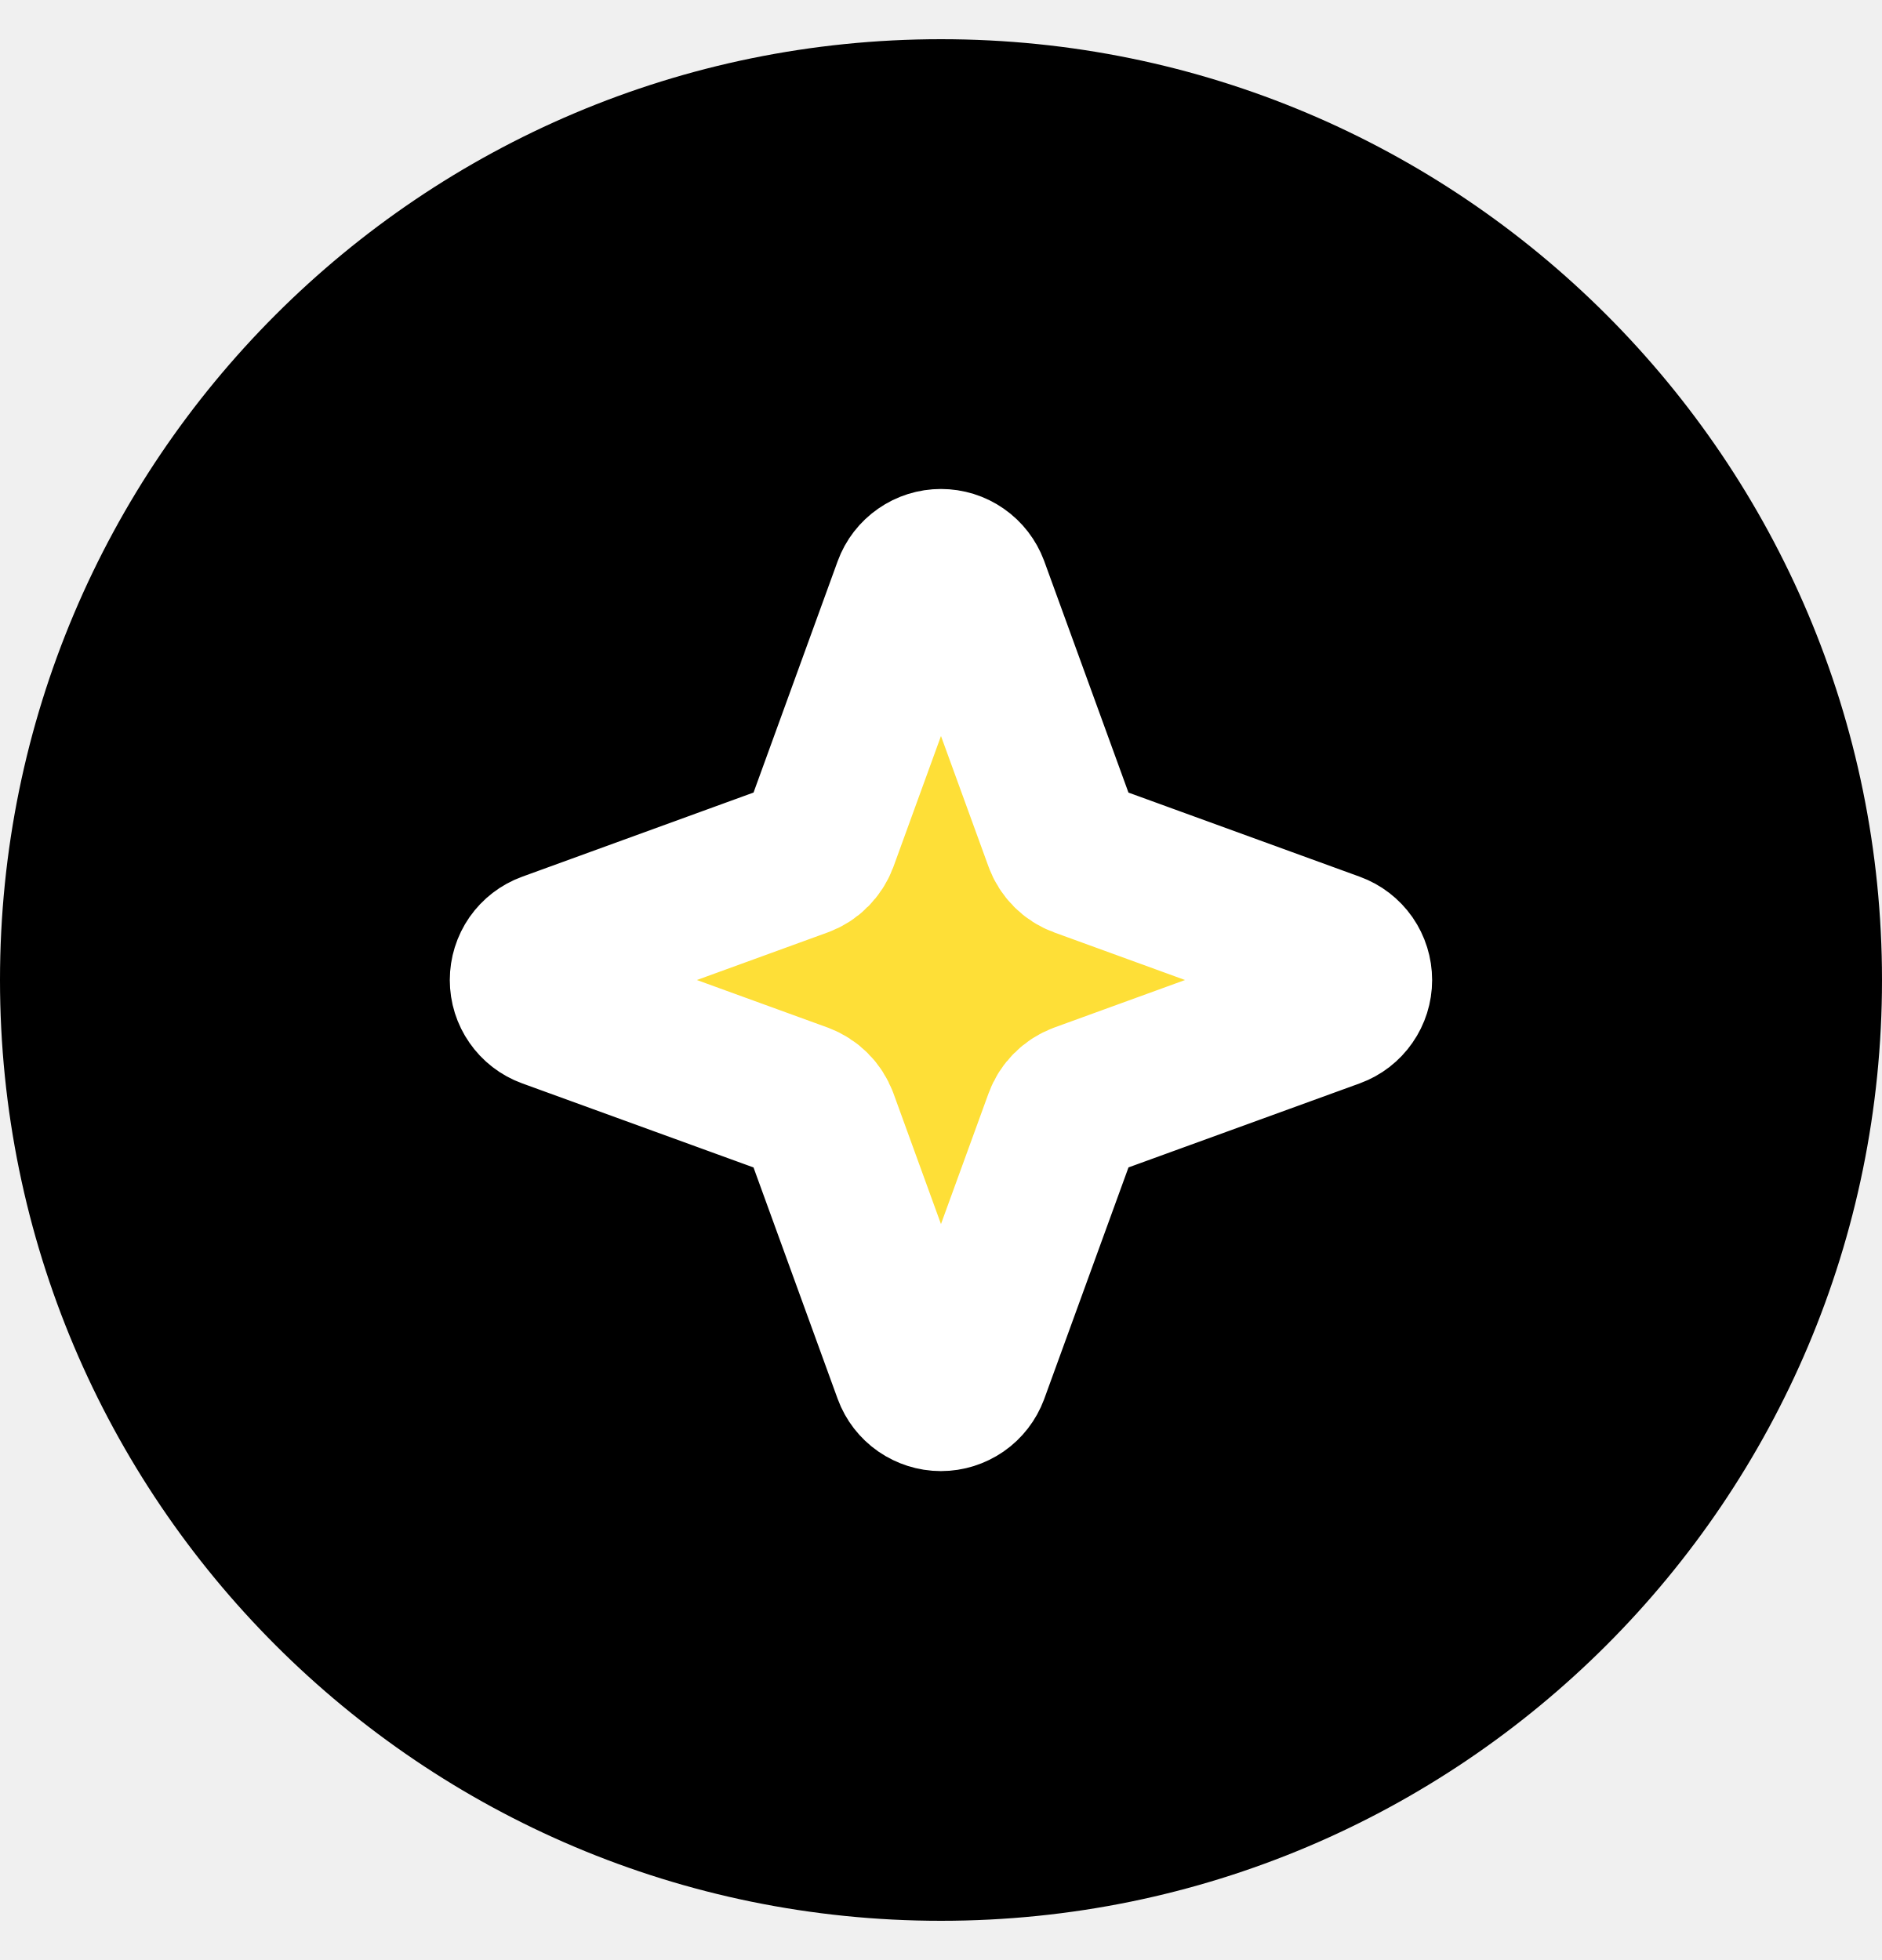
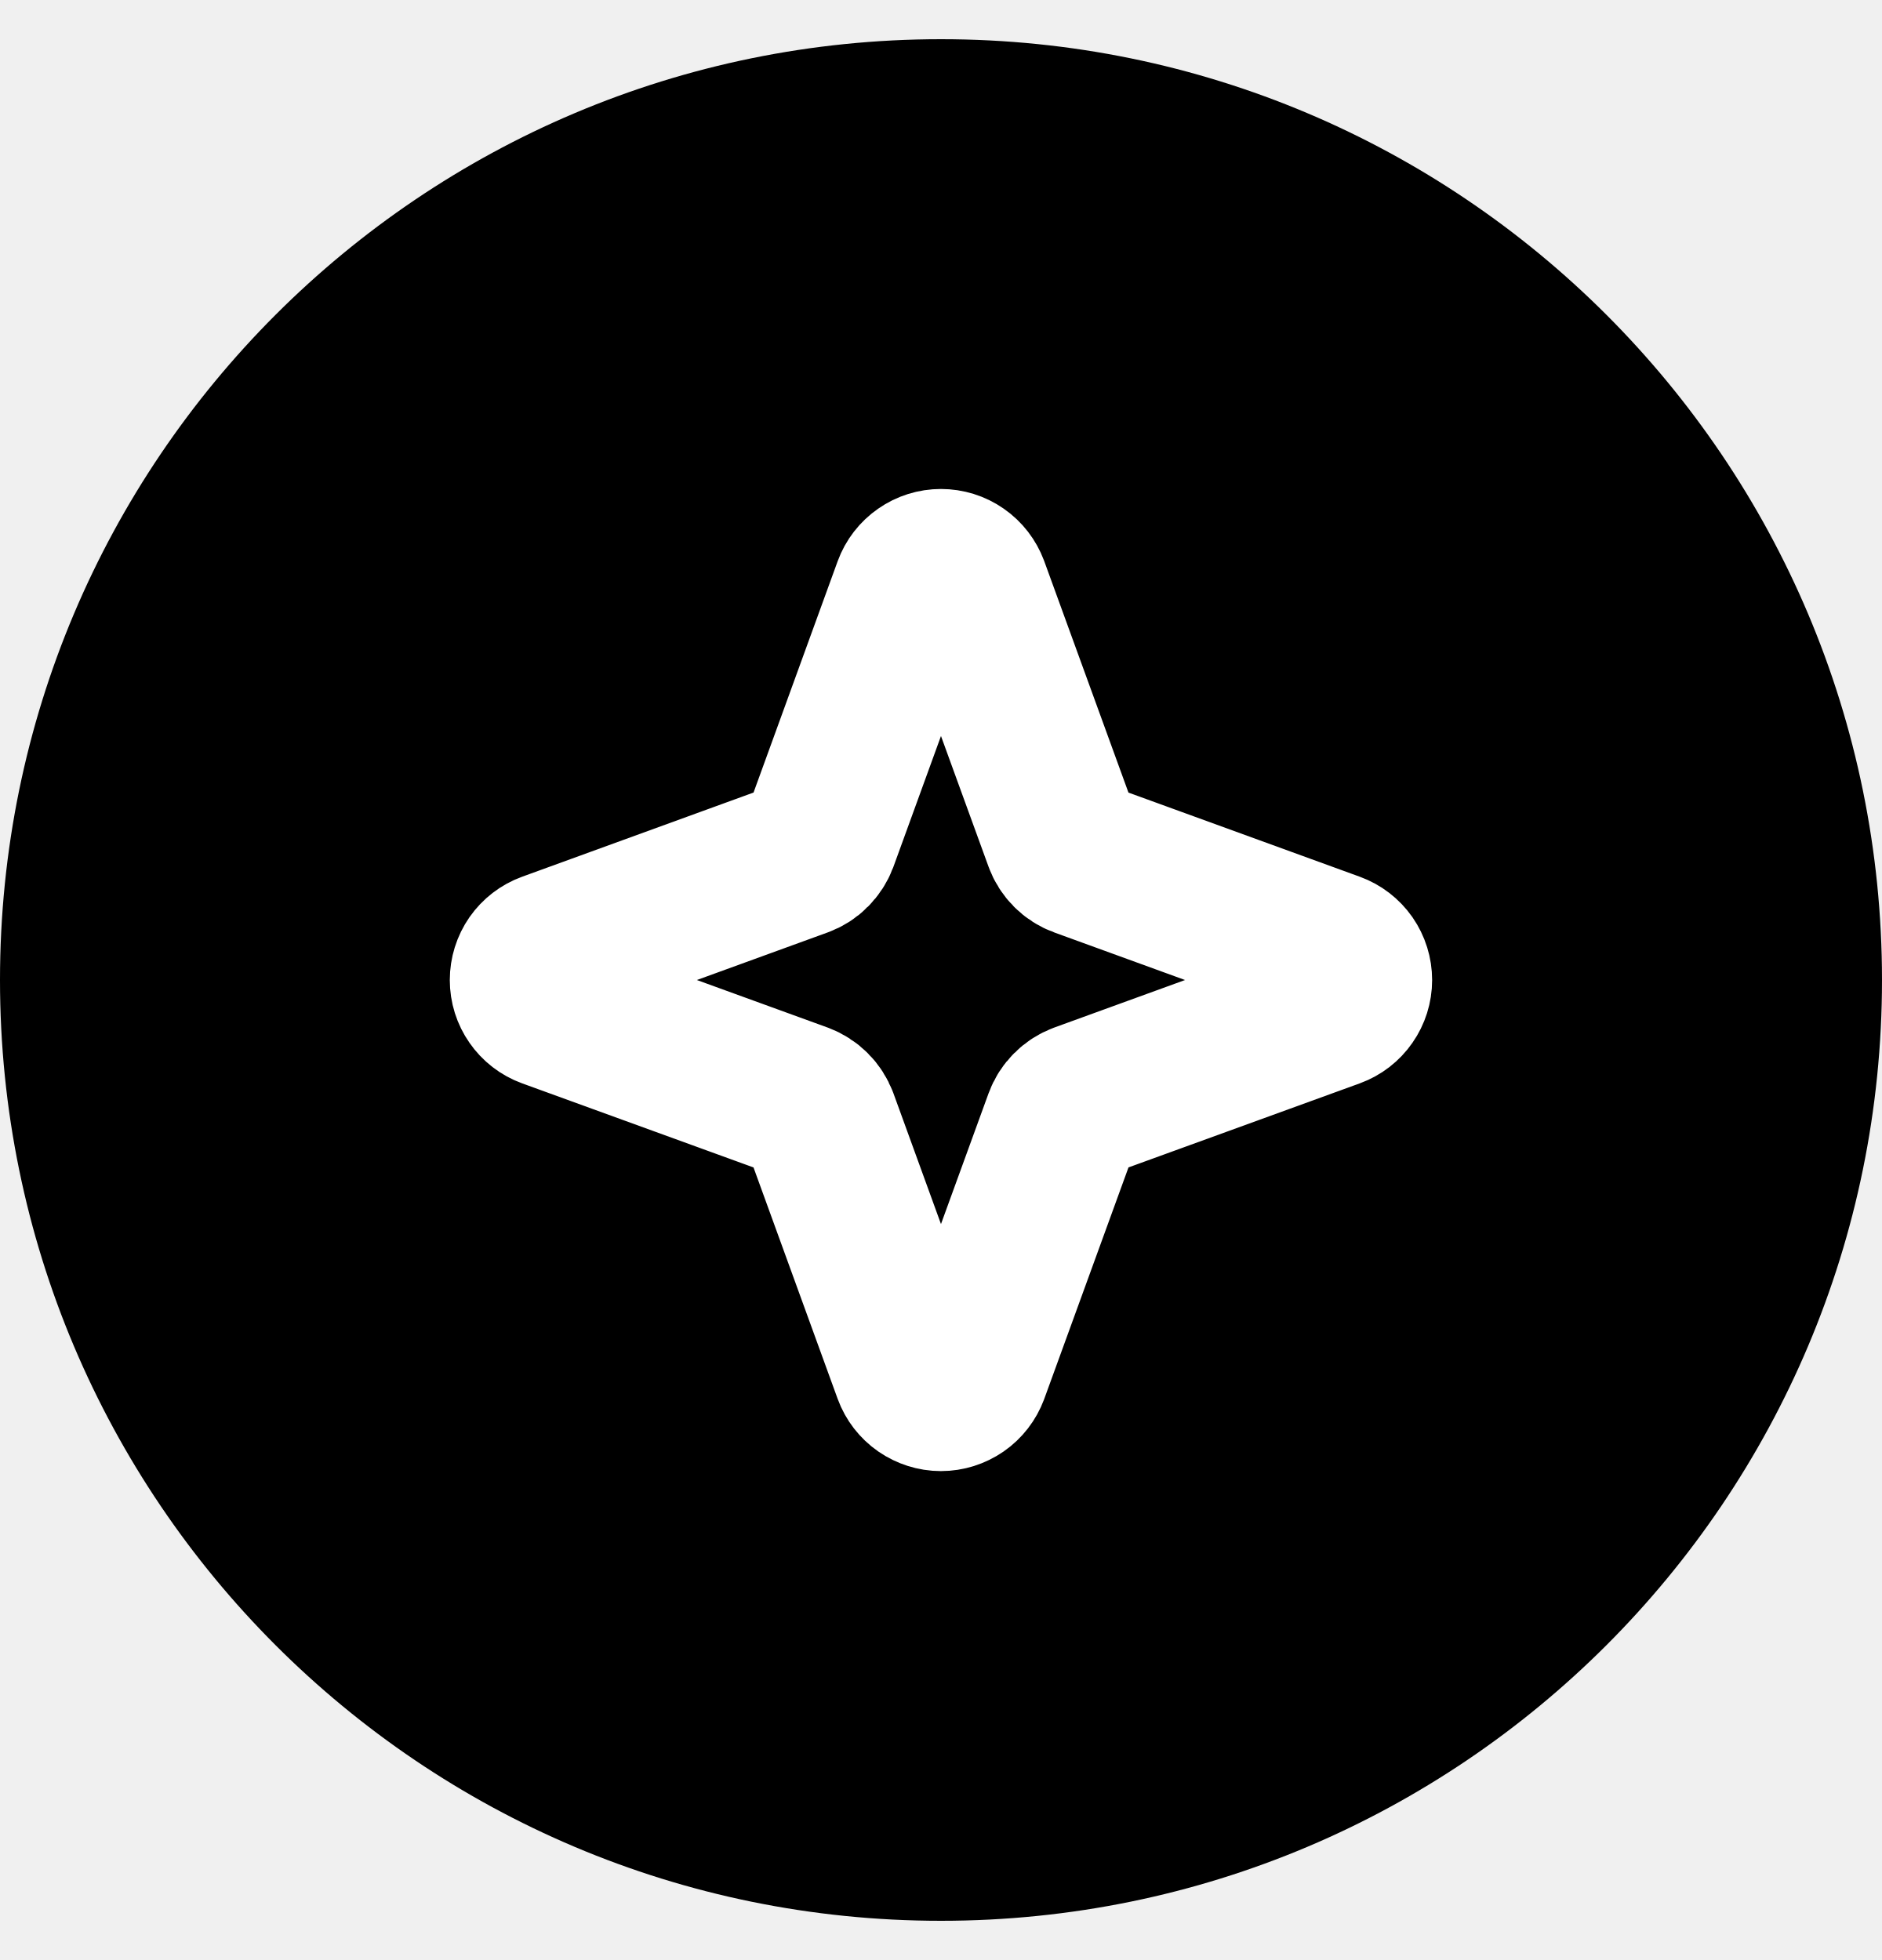
<svg xmlns="http://www.w3.org/2000/svg" width="24" height="25" viewBox="0 0 24 25" fill="none">
  <circle cx="12" cy="12.5" r="12" fill="currentColor" />
-   <path d="M13.546 14.288L12.377 17.501C12.348 17.578 12.297 17.645 12.229 17.692C12.162 17.738 12.082 17.764 11.999 17.764C11.917 17.764 11.837 17.738 11.77 17.692C11.702 17.645 11.65 17.578 11.622 17.501L10.454 14.288C10.433 14.233 10.401 14.182 10.359 14.141C10.318 14.099 10.267 14.067 10.212 14.046L6.999 12.878C6.922 12.85 6.855 12.798 6.808 12.73C6.761 12.663 6.736 12.583 6.736 12.501C6.736 12.418 6.761 12.338 6.808 12.27C6.855 12.203 6.922 12.151 6.999 12.123L10.212 10.954C10.267 10.934 10.318 10.902 10.359 10.86C10.401 10.818 10.433 10.768 10.454 10.713L11.622 7.5C11.65 7.423 11.702 7.356 11.77 7.309C11.837 7.262 11.917 7.237 11.999 7.237C12.082 7.237 12.162 7.262 12.229 7.309C12.297 7.356 12.348 7.423 12.377 7.5L13.546 10.713C13.566 10.768 13.598 10.818 13.64 10.86C13.681 10.902 13.732 10.934 13.787 10.954L17 12.123C17.077 12.151 17.144 12.203 17.191 12.27C17.238 12.338 17.263 12.418 17.263 12.501C17.263 12.583 17.238 12.663 17.191 12.73C17.144 12.798 17.077 12.85 17 12.878L13.787 14.046C13.732 14.067 13.681 14.099 13.64 14.141C13.598 14.182 13.566 14.233 13.546 14.288Z" fill="#FEDF37" stroke="white" stroke-width="2" stroke-linecap="round" stroke-linejoin="round" />
+   <path d="M13.546 14.288L12.377 17.501C12.348 17.578 12.297 17.645 12.229 17.692C12.162 17.738 12.082 17.764 11.999 17.764C11.917 17.764 11.837 17.738 11.77 17.692C11.702 17.645 11.65 17.578 11.622 17.501L10.454 14.288C10.433 14.233 10.401 14.182 10.359 14.141C10.318 14.099 10.267 14.067 10.212 14.046L6.999 12.878C6.922 12.85 6.855 12.798 6.808 12.73C6.761 12.663 6.736 12.583 6.736 12.501C6.736 12.418 6.761 12.338 6.808 12.27C6.855 12.203 6.922 12.151 6.999 12.123L10.212 10.954C10.267 10.934 10.318 10.902 10.359 10.86C10.401 10.818 10.433 10.768 10.454 10.713L11.622 7.5C11.65 7.423 11.702 7.356 11.77 7.309C11.837 7.262 11.917 7.237 11.999 7.237C12.082 7.237 12.162 7.262 12.229 7.309C12.297 7.356 12.348 7.423 12.377 7.5L13.546 10.713C13.566 10.768 13.598 10.818 13.64 10.86C13.681 10.902 13.732 10.934 13.787 10.954L17 12.123C17.077 12.151 17.144 12.203 17.191 12.27C17.238 12.338 17.263 12.418 17.263 12.501C17.263 12.583 17.238 12.663 17.191 12.73C17.144 12.798 17.077 12.85 17 12.878L13.787 14.046C13.732 14.067 13.681 14.099 13.64 14.141C13.598 14.182 13.566 14.233 13.546 14.288Z" fill="currentColor" stroke="white" stroke-width="2" stroke-linecap="round" stroke-linejoin="round" />
</svg>
